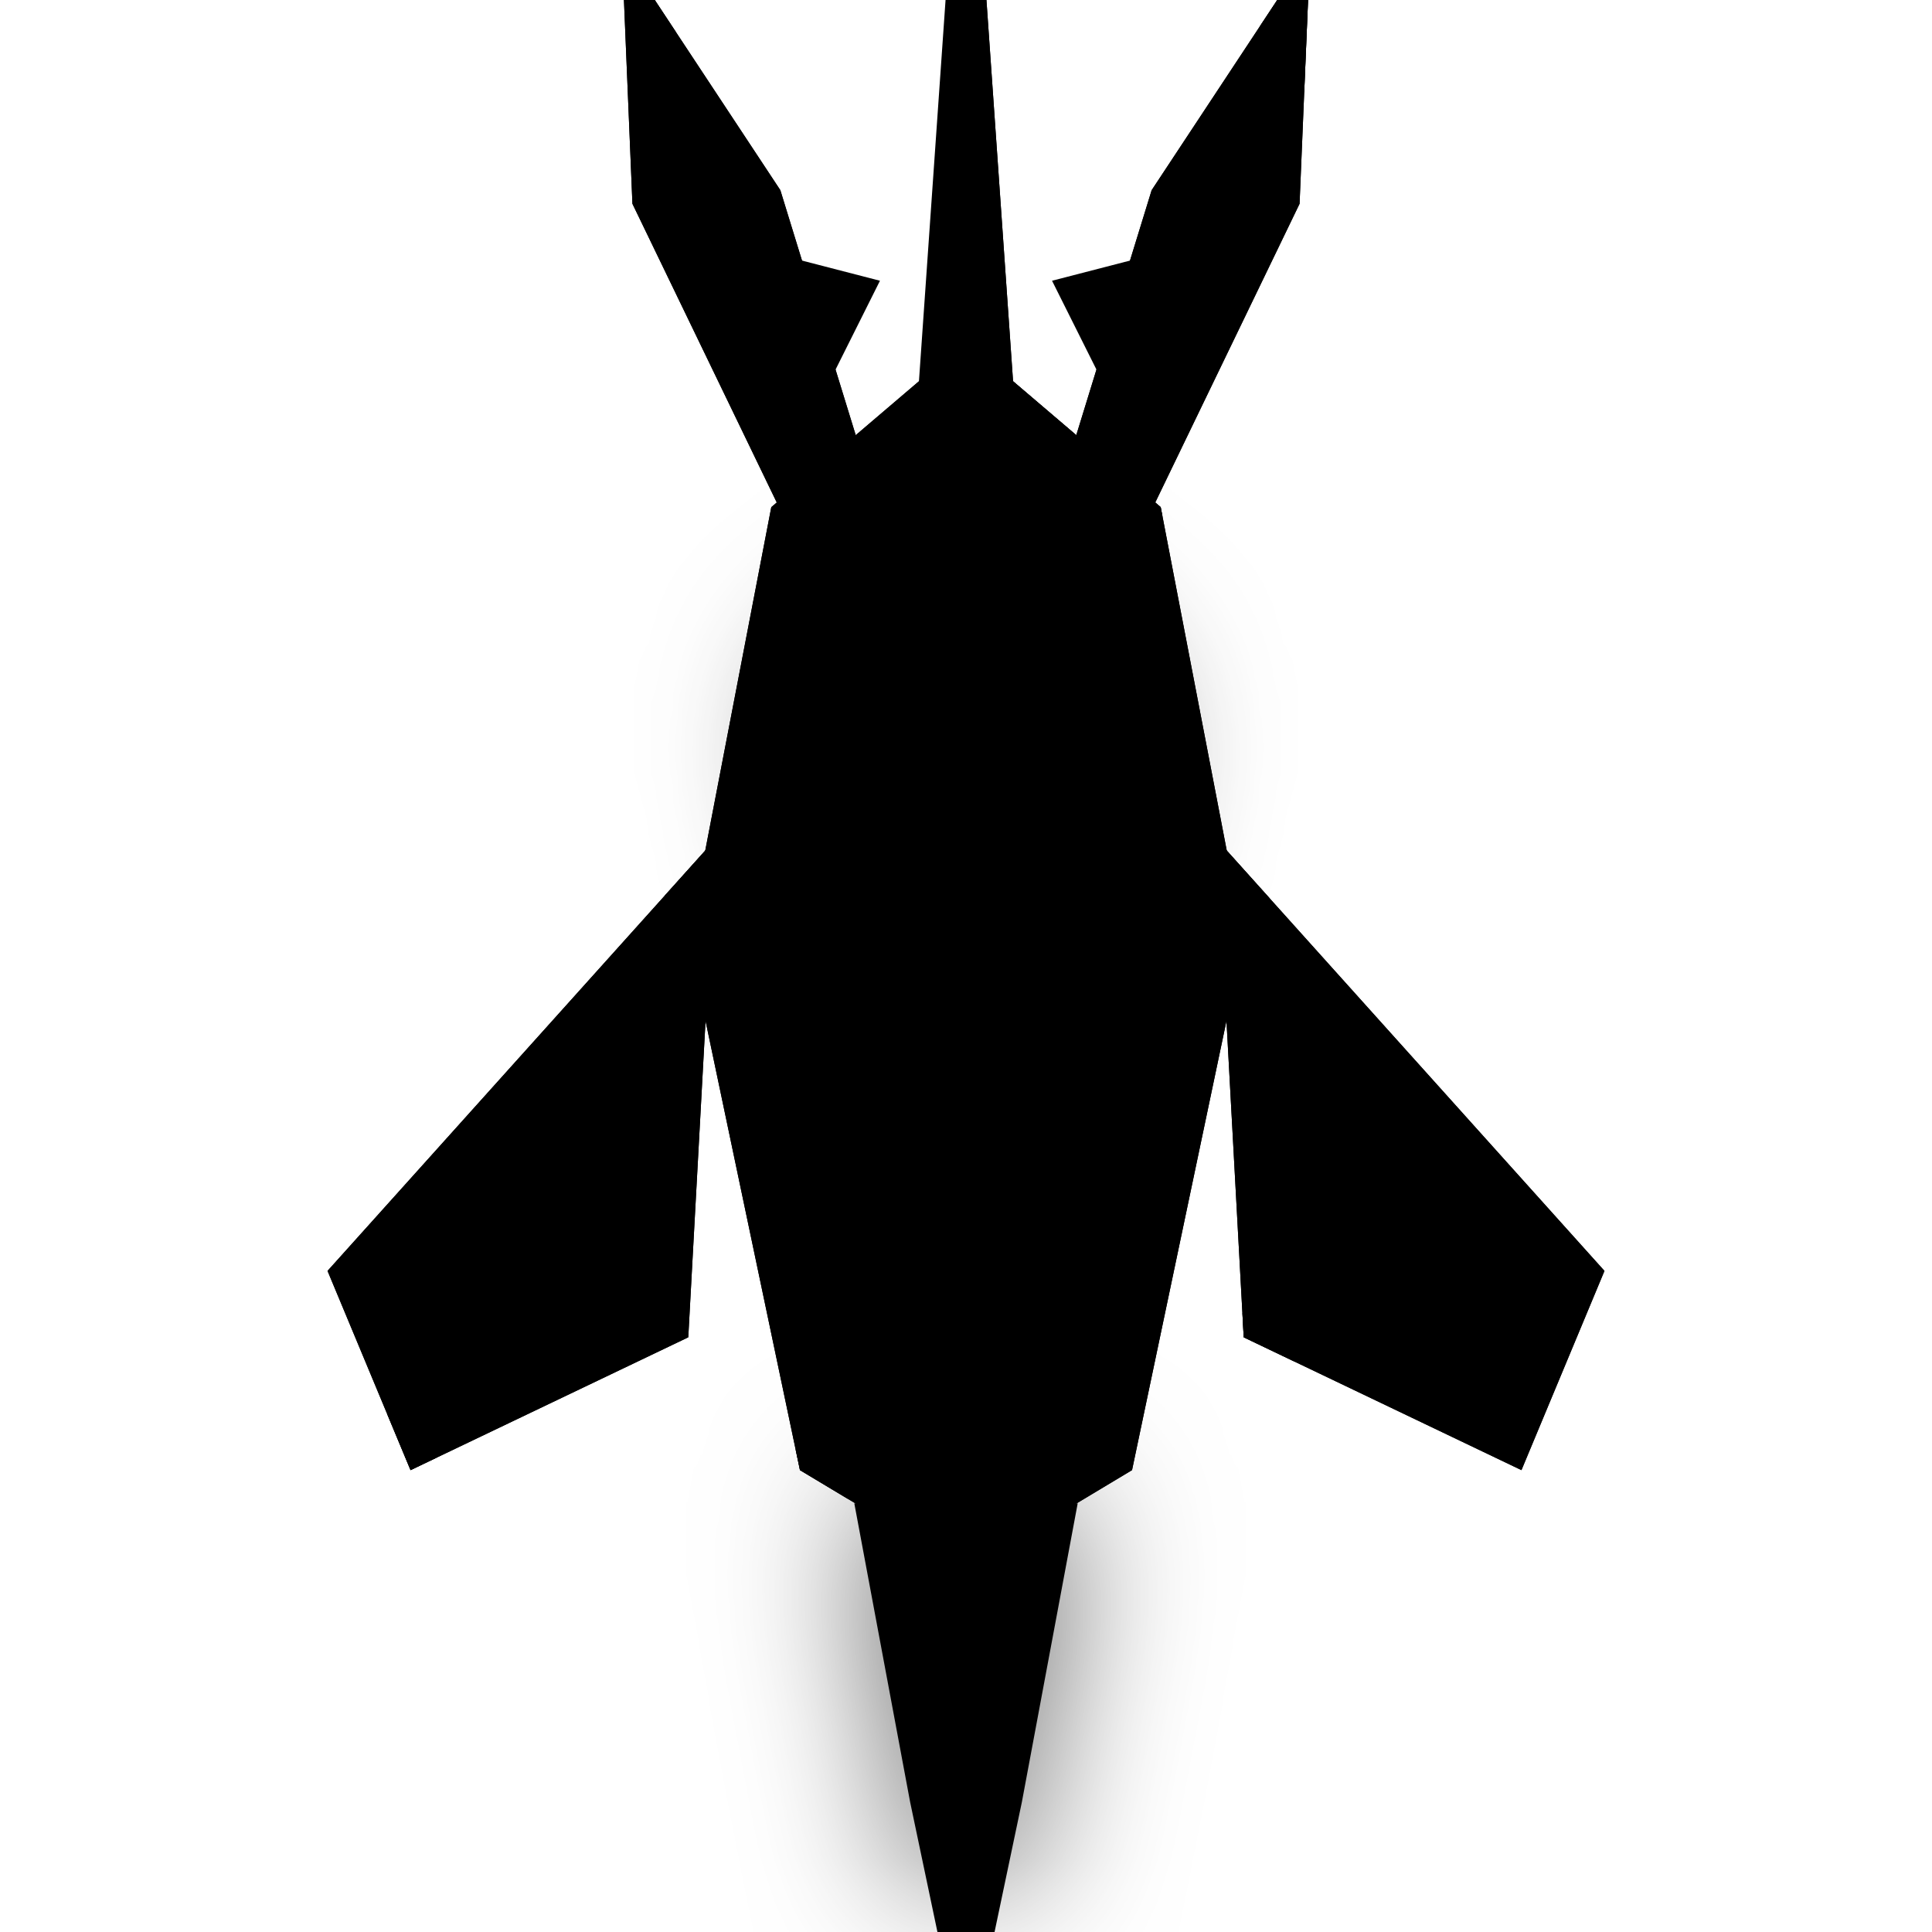
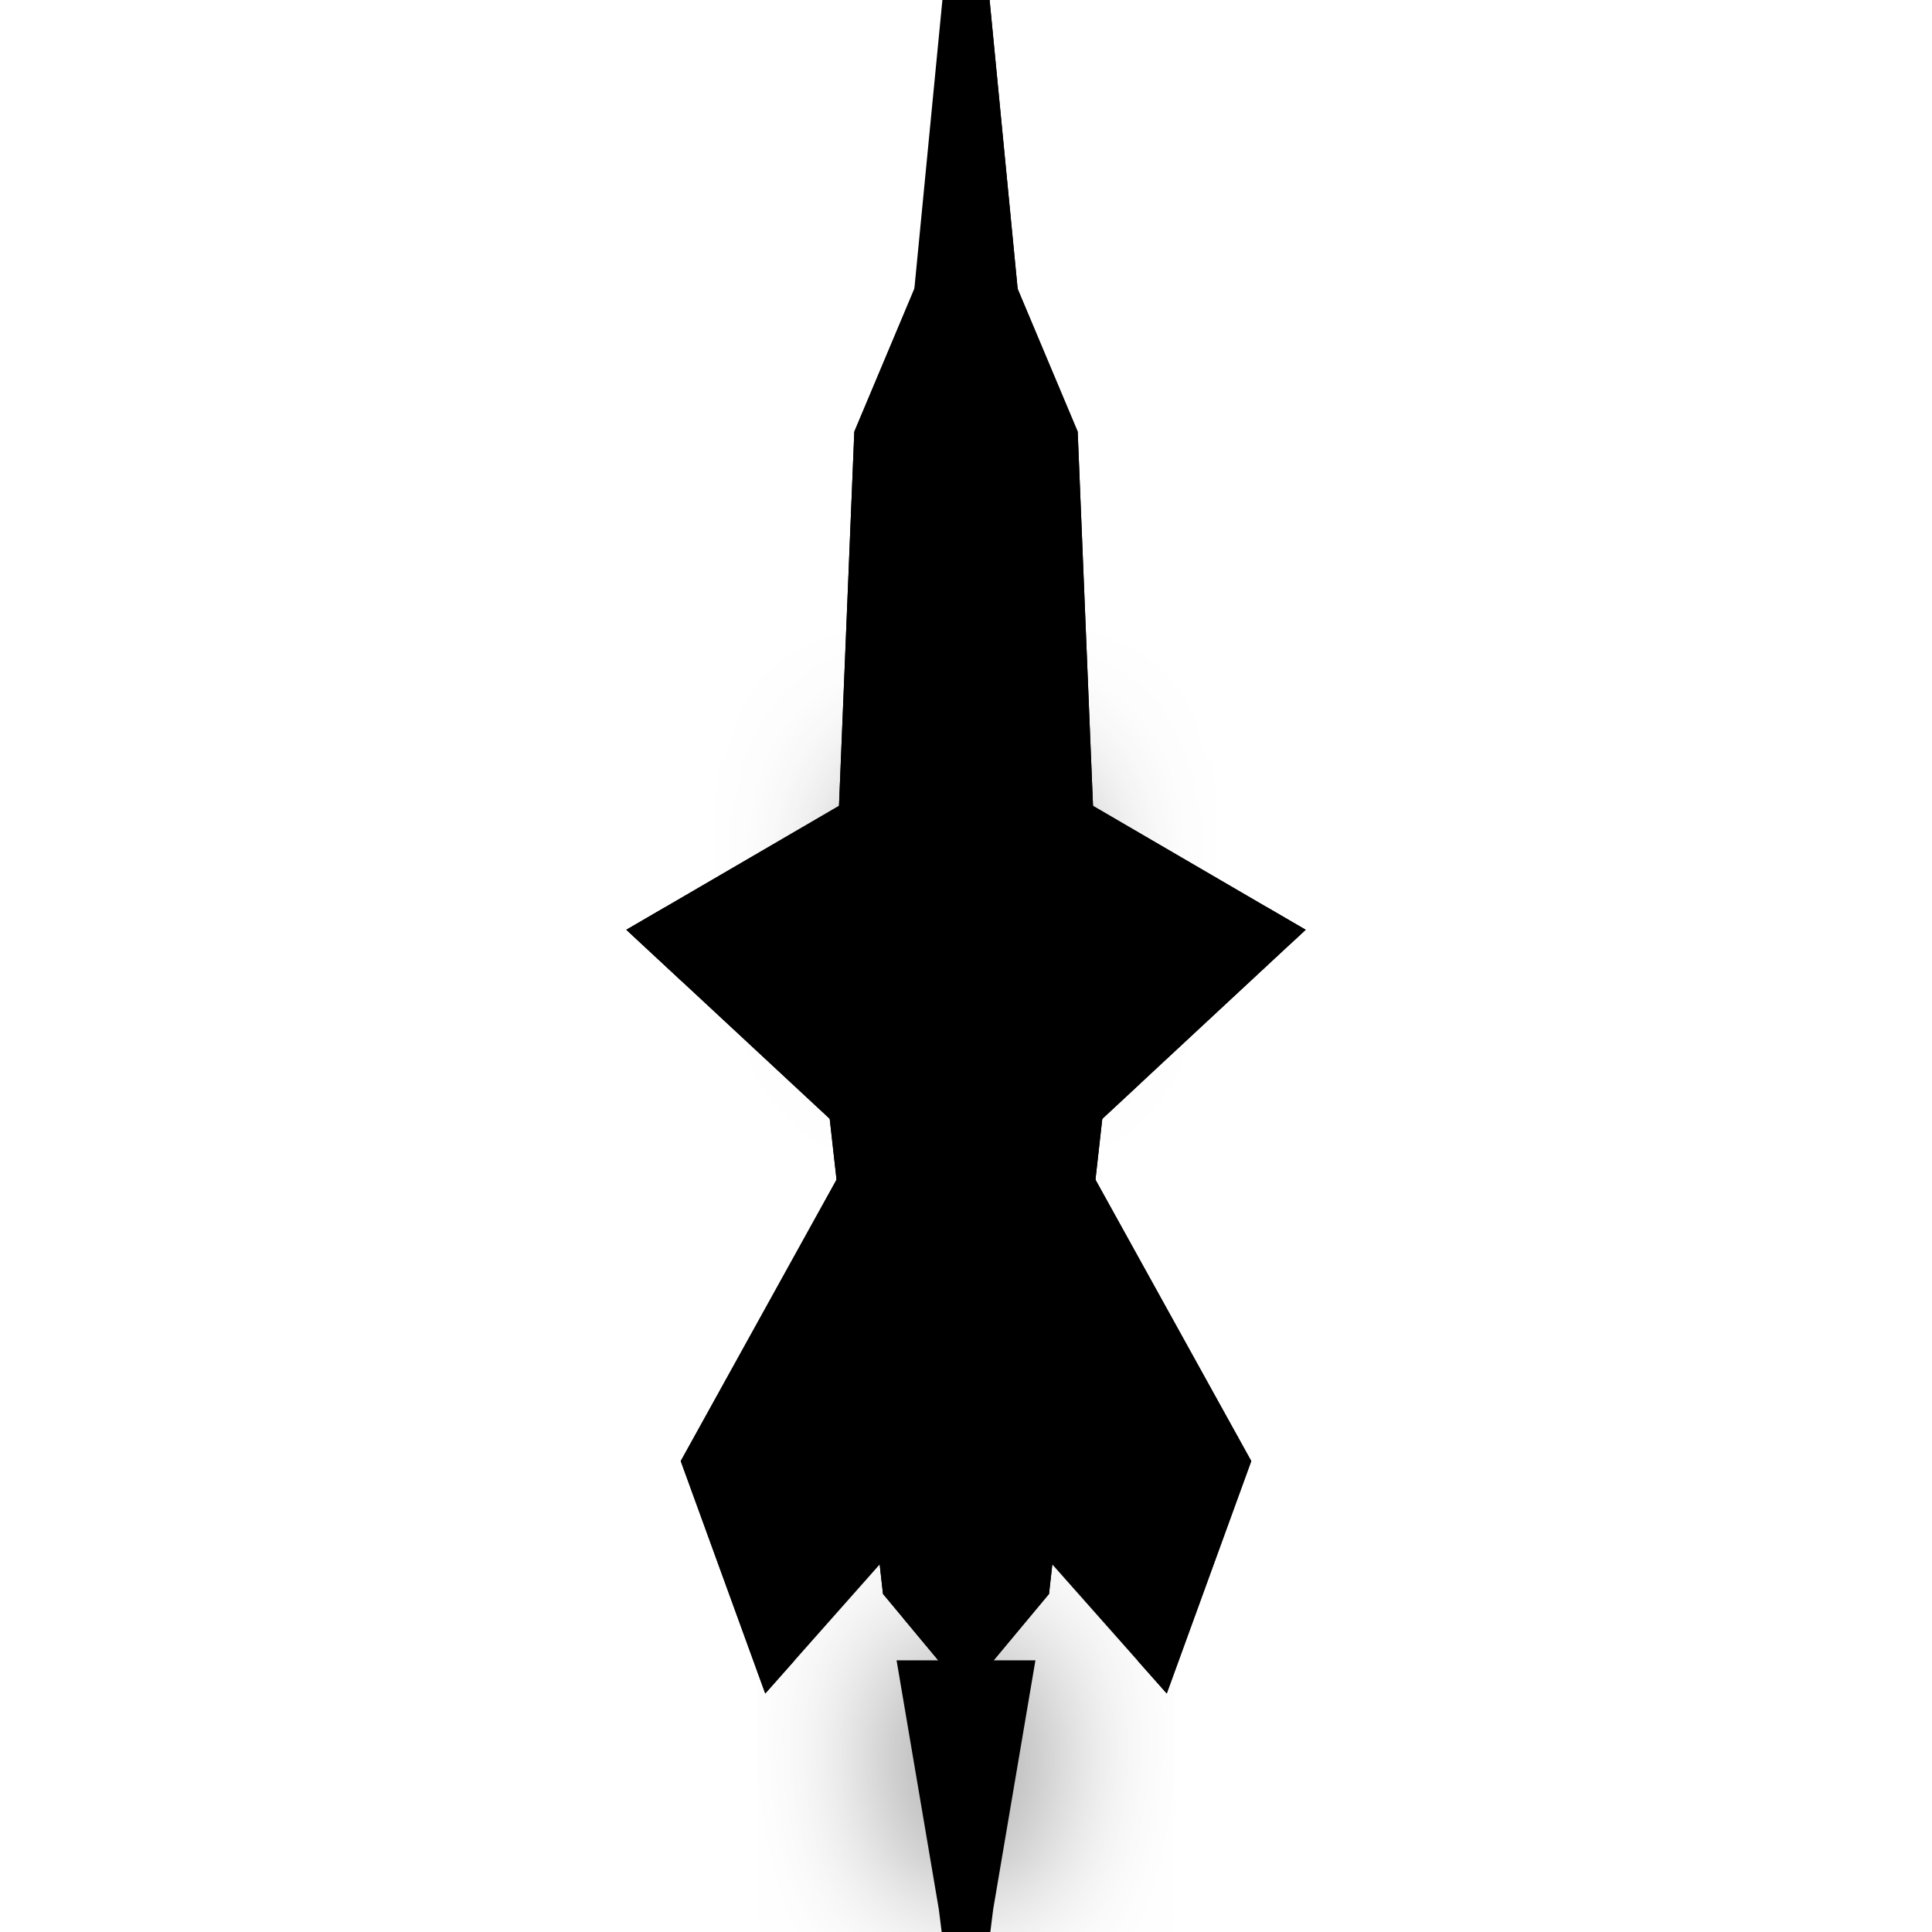
<svg xmlns="http://www.w3.org/2000/svg" width="128" height="128" viewBox="0 0 128 128">
  <defs>
    <filter id="glowS" x="-100%" y="-100%" width="300%" height="300%">
      <feGaussianBlur stdDeviation="2" />
    </filter>
    <filter id="glowM" x="-100%" y="-100%" width="300%" height="300%">
      <feGaussianBlur stdDeviation="5" />
    </filter>
    <filter id="glowL" x="-100%" y="-100%" width="300%" height="300%">
      <feGaussianBlur stdDeviation="12" />
    </filter>
  </defs>
  <g id="glow-back">
-     <polygon points="56.6,99.6 71.4,99.6 67.7,119.4 64,137 60.3,119.4" fill="@CYAN@" opacity="0.6" filter="url(#glowM)" />
-     <polygon points="53,46.8 64,38 75,46.8 71.4,60 56.6,60" fill="@MAGENTA@" opacity="0.8" filter="url(#glowM)" />
+     <polygon points="59.4,110 68.6,110 65.8,126.5 64,140.8 62.2,126.5" fill="@CYAN@" opacity="0.6" filter="url(#glowM)" />
+     <polygon points="58.5,52.8 69.5,52.8 67.7,66 60.3,66" fill="@MAGENTA@" opacity="0.8" filter="url(#glowM)" />
  </g>
  <g id="base">
-     <clipPath id="c605">
-       <path d="M47.4,55.6 L21.7,84.2 L27.2,97.4 L45.6,88.6 Z" />
+     <clipPath id="c689">
+       <path d="M58.5,72.6 L45.1,96.8 L50.7,112.2 L58.5,103.4 Z" />
    </clipPath>
-     <polygon points="47.4,55.6 21.7,84.2 27.2,97.4 45.6,88.6" fill="@STEEL@" />
-     <clipPath id="c606">
-       <path d="M80.6,55.6 L106.3,84.2 L100.8,97.4 L82.4,88.6 Z" />
+     <polygon points="58.5,72.6 45.1,96.8 50.7,112.2 58.5,103.4" fill="@ICE_HI@" />
+     <clipPath id="c690">
+       <path d="M56.6,52.8 L41.5,61.6 L55.7,74.8 Z" />
    </clipPath>
-     <polygon points="80.6,55.6 106.3,84.2 100.8,97.4 82.4,88.6" fill="@STEEL@" />
-     <clipPath id="c607">
-       <path d="M54.8,40.2 L41.9,13.5 L41.2,-3.3 L51.7,12.6 L58.1,33.4 Z" />
+     <polygon points="56.6,52.8 41.5,61.6 55.7,74.8" fill="@STEEL@" />
+     <clipPath id="c691">
+       <path d="M69.5,72.6 L82.9,96.8 L77.3,112.2 L69.5,103.4 Z" />
    </clipPath>
-     <polygon points="54.8,40.2 41.9,13.5 41.2,-3.3 51.7,12.6 58.1,33.4" fill="@STEEL@" />
-     <clipPath id="c608">
-       <path d="M73.2,40.2 L86.1,13.5 L86.8,-3.3 L76.3,12.6 L69.9,33.4 Z" />
+     <polygon points="69.5,72.6 82.9,96.8 77.3,112.2 69.5,103.4" fill="@ICE_HI@" />
+     <clipPath id="c692">
+       <path d="M71.4,52.8 L86.5,61.6 L72.3,74.8 Z" />
    </clipPath>
-     <polygon points="73.2,40.2 86.1,13.5 86.8,-3.3 76.3,12.6 69.9,33.4" fill="@STEEL@" />
-     <clipPath id="c609">
-       <path d="M60.3,33.6 L67.7,33.6 L64,-19.4 Z" />
+     <polygon points="71.4,52.8 86.5,61.6 72.3,74.8" fill="@STEEL@" />
+     <clipPath id="c693">
+       <path d="M60.3,22 L67.7,22 L64,-16.1 Z" />
    </clipPath>
-     <polygon points="60.3,33.6 67.7,33.6 64,-19.4" fill="@ICE_HI@" />
+     <polygon points="60.3,22 67.7,22 64,-16.1" fill="@BONE@" />
  </g>
  <g id="shadow">
-     <path d="M47.4,55.6 L21.7,84.2 L27.2,97.4 L45.6,88.6 Z M44.4,52.6 L18.7,81.2 L24.2,94.4 L42.6,85.6 Z" fill="@STEEL_SH@" fill-rule="evenodd" clip-path="url(#c605)" />
-     <path d="M80.6,55.6 L106.3,84.2 L100.8,97.4 L82.4,88.6 Z M77.6,52.6 L103.3,81.2 L97.8,94.4 L79.4,85.6 Z" fill="@STEEL_SH@" fill-rule="evenodd" clip-path="url(#c606)" />
-     <path d="M54.8,40.2 L41.9,13.5 L41.2,-3.3 L51.7,12.6 L58.1,33.4 Z M51.8,37.2 L38.9,10.5 L38.2,-6.3 L48.7,9.6 L55.1,30.4 Z" fill="@STEEL_SH@" fill-rule="evenodd" clip-path="url(#c607)" />
-     <path d="M73.2,40.2 L86.1,13.5 L86.8,-3.3 L76.3,12.6 L69.9,33.4 Z M70.2,37.2 L83.1,10.5 L83.8,-6.3 L73.3,9.6 L66.9,30.4 Z" fill="@STEEL_SH@" fill-rule="evenodd" clip-path="url(#c608)" />
-     <path d="M60.3,33.6 L67.7,33.6 L64,-19.4 Z M58.3,33.6 L65.7,33.6 L62,-19.4 Z" fill="@ICE@" fill-rule="evenodd" clip-path="url(#c609)" />
+     <path d="M58.5,72.6 L45.1,96.8 L50.7,112.2 L58.5,103.4 Z M60.5,70.6 L47.1,94.8 L52.7,110.2 L60.5,101.4 Z" fill="@ICE@" fill-rule="evenodd" clip-path="url(#c689)" />
+     <path d="M56.6,52.8 L41.5,61.6 L55.7,74.8 Z M58.6,50.8 L43.5,59.6 L57.7,72.8 Z" fill="@STEEL_SH@" fill-rule="evenodd" clip-path="url(#c690)" />
+     <path d="M69.5,72.6 L82.9,96.8 L77.3,112.2 L69.5,103.4 Z M67.5,70.6 L80.9,94.8 L75.3,110.2 L67.5,101.4 Z" fill="@ICE@" fill-rule="evenodd" clip-path="url(#c691)" />
+     <path d="M71.4,52.8 L86.5,61.6 L72.3,74.8 Z M69.4,50.8 L84.5,59.6 L70.3,72.8 Z" fill="@STEEL_SH@" fill-rule="evenodd" clip-path="url(#c692)" />
+     <path d="M60.3,22 L67.7,22 L64,-16.1 Z M58.3,22 L65.7,22 L62,-16.1 Z" fill="@ICE_HI@" fill-rule="evenodd" clip-path="url(#c693)" />
  </g>
  <g id="highlight">
-     <path d="M47.4,55.6 L21.7,84.2 L27.2,97.4 L45.6,88.6 Z M50.9,59.1 L25.2,87.7 L30.7,100.9 L49.1,92.1 Z" fill="@STEEL_HI@" fill-rule="evenodd" clip-path="url(#c605)" />
-     <path d="M80.6,55.6 L106.3,84.2 L100.8,97.4 L82.4,88.6 Z M84.1,59.1 L109.8,87.7 L104.3,100.9 L85.9,92.1 Z" fill="@STEEL_HI@" fill-rule="evenodd" clip-path="url(#c606)" />
-     <path d="M54.8,40.2 L41.9,13.5 L41.2,-3.3 L51.7,12.6 L58.1,33.4 Z M58.3,43.7 L45.4,17 L44.7,0.2 L55.2,16.1 L61.6,36.9 Z" fill="@STEEL_HI@" fill-rule="evenodd" clip-path="url(#c607)" />
-     <path d="M73.2,40.2 L86.1,13.5 L86.8,-3.3 L76.3,12.6 L69.9,33.4 Z M76.7,43.7 L89.6,17 L90.3,0.2 L79.8,16.1 L73.4,36.9 Z" fill="@STEEL_HI@" fill-rule="evenodd" clip-path="url(#c608)" />
+     <path d="M56.6,52.8 L41.5,61.6 L55.7,74.8 Z M60.1,56.3 L45,65.1 L59.2,78.3 Z" fill="@STEEL_HI@" fill-rule="evenodd" clip-path="url(#c690)" />
+     <path d="M71.4,52.8 L86.5,61.6 L72.3,74.8 Z M74.9,56.3 L90,65.1 L75.8,78.3 Z" fill="@STEEL_HI@" fill-rule="evenodd" clip-path="url(#c692)" />
  </g>
  <g id="ink">
-     <polygon points="47.4,55.6 21.7,84.2 27.2,97.4 45.6,88.6" fill="none" stroke="@INK@" stroke-width="3" stroke-linejoin="round" />
-     <polygon points="80.6,55.6 106.3,84.2 100.8,97.4 82.4,88.6" fill="none" stroke="@INK@" stroke-width="3" stroke-linejoin="round" />
-     <polygon points="54.8,40.2 41.9,13.5 41.2,-3.3 51.7,12.6 58.1,33.4" fill="none" stroke="@INK@" stroke-width="3" stroke-linejoin="round" />
-     <polygon points="73.2,40.2 86.1,13.5 86.8,-3.3 76.3,12.6 69.9,33.4" fill="none" stroke="@INK@" stroke-width="3" stroke-linejoin="round" />
-     <polygon points="60.3,33.6 67.7,33.6 64,-19.4" fill="none" stroke="@INK@" stroke-width="2.5" stroke-linejoin="round" />
+     <polygon points="58.5,72.6 45.1,96.8 50.7,112.2 58.5,103.4" fill="none" stroke="@INK@" stroke-width="2.5" stroke-linejoin="round" />
+     <polygon points="56.6,52.8 41.5,61.6 55.7,74.8" fill="none" stroke="@INK@" stroke-width="2.5" stroke-linejoin="round" />
+     <polygon points="69.5,72.6 82.9,96.8 77.3,112.2 69.5,103.4" fill="none" stroke="@INK@" stroke-width="2.5" stroke-linejoin="round" />
+     <polygon points="71.4,52.8 86.5,61.6 72.3,74.8" fill="none" stroke="@INK@" stroke-width="2.5" stroke-linejoin="round" />
+     <polygon points="60.3,22 67.7,22 64,-16.1" fill="none" stroke="@INK@" stroke-width="2.5" stroke-linejoin="round" />
  </g>
  <g id="detail">
-     <polygon points="52.5,17.1 58.3,18.6 54.9,25.4" fill="@BONE@" />
-     <polygon points="52.5,17.1 58.3,18.6 54.9,25.4" fill="none" stroke="@INK@" stroke-width="1.4" stroke-linejoin="round" />
-     <polygon points="75.5,17.1 69.7,18.6 73.1,25.4" fill="@BONE@" />
-     <polygon points="75.5,17.1 69.7,18.6 73.1,25.4" fill="none" stroke="@INK@" stroke-width="1.4" stroke-linejoin="round" />
-     <clipPath id="c610">
-       <path d="M64,22.6 L76.9,33.6 L82.4,62.2 L75,97.4 L64,104 L53,97.4 L45.6,62.2 L51.1,33.6 Z" />
+     <clipPath id="c694">
+       <path d="M64,11 L71.4,28.6 L73.2,72.6 L69.5,105.6 L64,112.2 L58.5,105.6 L54.8,72.6 L56.6,28.6 Z" />
    </clipPath>
-     <polygon points="64,22.6 76.9,33.6 82.4,62.2 75,97.4 64,104 53,97.4 45.6,62.2 51.1,33.6" fill="@ICE@" />
-     <path d="M64,22.6 L76.9,33.6 L82.4,62.2 L75,97.4 L64,104 L53,97.4 L45.6,62.2 L51.1,33.6 Z M56,16.6 L68.9,27.6 L74.4,56.2 L67,91.4 L56,98 L45,91.4 L37.6,56.2 L43.1,27.6 Z" fill="@ICE_SH@" fill-rule="evenodd" clip-path="url(#c610)" />
-     <path d="M64,22.6 L76.9,33.6 L82.4,62.2 L75,97.4 L64,104 L53,97.4 L45.6,62.2 L51.1,33.6 Z M67.5,26.1 L80.4,37.1 L85.9,65.7 L78.5,100.9 L67.5,107.5 L56.5,100.9 L49.1,65.7 L54.6,37.1 Z" fill="@ICE_HI@" fill-rule="evenodd" clip-path="url(#c610)" />
-     <polygon points="64,22.6 76.9,33.6 82.4,62.2 75,97.4 64,104 53,97.4 45.6,62.2 51.1,33.6" fill="none" stroke="@INK@" stroke-width="4" stroke-linejoin="round" />
-     <polyline points="64,71 64,97.4" fill="none" stroke="@INK@" stroke-width="2" stroke-linejoin="round" stroke-linecap="round" />
-     <polygon points="53,46.8 64,38 75,46.8 71.4,60 56.6,60" fill="@INK@" />
+     <polygon points="64,11 71.4,28.6 73.2,72.6 69.5,105.6 64,112.2 58.5,105.6 54.8,72.6 56.6,28.6" fill="@ICE@" />
+     <path d="M64,11 L71.4,28.6 L73.2,72.6 L69.5,105.6 L64,112.2 L58.5,105.6 L54.8,72.6 L56.6,28.6 Z M59,7 L66.4,24.6 L68.2,68.6 L64.5,101.6 L59,108.2 L53.5,101.6 L49.8,68.6 L51.6,24.6 Z" fill="@ICE_SH@" fill-rule="evenodd" clip-path="url(#c694)" />
+     <path d="M64,11 L71.4,28.6 L73.2,72.6 L69.5,105.6 L64,112.2 L58.5,105.6 L54.8,72.6 L56.6,28.6 Z M67.5,14.5 L74.9,32.1 L76.7,76.1 L73,109.1 L67.5,115.7 L62,109.1 L58.3,76.1 L60.1,32.1 Z" fill="@ICE_HI@" fill-rule="evenodd" clip-path="url(#c694)" />
+     <polygon points="64,11 71.4,28.6 73.2,72.6 69.5,105.6 64,112.2 58.5,105.6 54.8,72.6 56.6,28.6" fill="none" stroke="@INK@" stroke-width="4" stroke-linejoin="round" />
+     <polyline points="57.6,39.6 64,44 70.4,39.6" fill="none" stroke="@INK@" stroke-width="1.6" stroke-linejoin="round" stroke-linecap="round" />
+     <polyline points="57.6,88 64,92.4 70.4,88" fill="none" stroke="@INK@" stroke-width="1.6" stroke-linejoin="round" stroke-linecap="round" />
+     <polygon points="58.5,52.8 69.5,52.8 67.7,66 60.3,66" fill="@INK@" />
  </g>
  <g id="glow">
-     <polygon points="56.6,99.6 71.4,99.6 67.7,119.4 64,137 60.3,119.4" fill="@CYAN@" />
-     <polygon points="60.3,100.7 67.7,100.7 65.8,110.6 64,119.4 62.2,110.6" fill="@BONE@" />
-     <polyline points="40,96 40,122" fill="none" stroke="@CYAN@" stroke-width="1.5" stroke-linejoin="round" stroke-linecap="round" opacity="0.8" />
-     <polyline points="50,101 50,127" fill="none" stroke="@CYAN@" stroke-width="1.5" stroke-linejoin="round" stroke-linecap="round" opacity="0.8" />
-     <polyline points="78,106 78,132" fill="none" stroke="@CYAN@" stroke-width="1.5" stroke-linejoin="round" stroke-linecap="round" opacity="0.8" />
-     <polyline points="88,96 88,122" fill="none" stroke="@CYAN@" stroke-width="1.5" stroke-linejoin="round" stroke-linecap="round" opacity="0.8" />
-     <polygon points="55.7,47.6 64,41 72.3,47.6 69.5,57.5 58.5,57.5" fill="@MAGENTA@" />
-     <polygon points="62.6,43.5 65.4,43.5 64.9,56.7 63.1,56.7" fill="@INK@" />
-     <polygon points="57.6,46.8 60.3,44.6 59.4,50.1" fill="@BONE@" />
+     <polygon points="59.4,110 68.6,110 65.8,126.5 64,140.8 62.2,126.5" fill="@CYAN@" />
+     <polygon points="61.7,111.1 66.3,111.1 64.9,119.3 64,126.5 63.1,119.3" fill="@BONE@" />
+     <polyline points="46,92 46,116" fill="none" stroke="@CYAN@" stroke-width="1.5" stroke-linejoin="round" stroke-linecap="round" opacity="0.8" />
+     <polyline points="56,97 56,121" fill="none" stroke="@CYAN@" stroke-width="1.5" stroke-linejoin="round" stroke-linecap="round" opacity="0.8" />
+     <polyline points="72,102 72,126" fill="none" stroke="@CYAN@" stroke-width="1.5" stroke-linejoin="round" stroke-linecap="round" opacity="0.8" />
+     <polyline points="82,92 82,116" fill="none" stroke="@CYAN@" stroke-width="1.5" stroke-linejoin="round" stroke-linecap="round" opacity="0.8" />
+     <polygon points="60,54.6 68,54.6 66.6,64.2 61.4,64.2" fill="@MAGENTA@" />
+     <polyline points="64,55 64,63.8" fill="none" stroke="@INK@" stroke-width="1.2" stroke-linejoin="round" stroke-linecap="round" />
  </g>
</svg>
